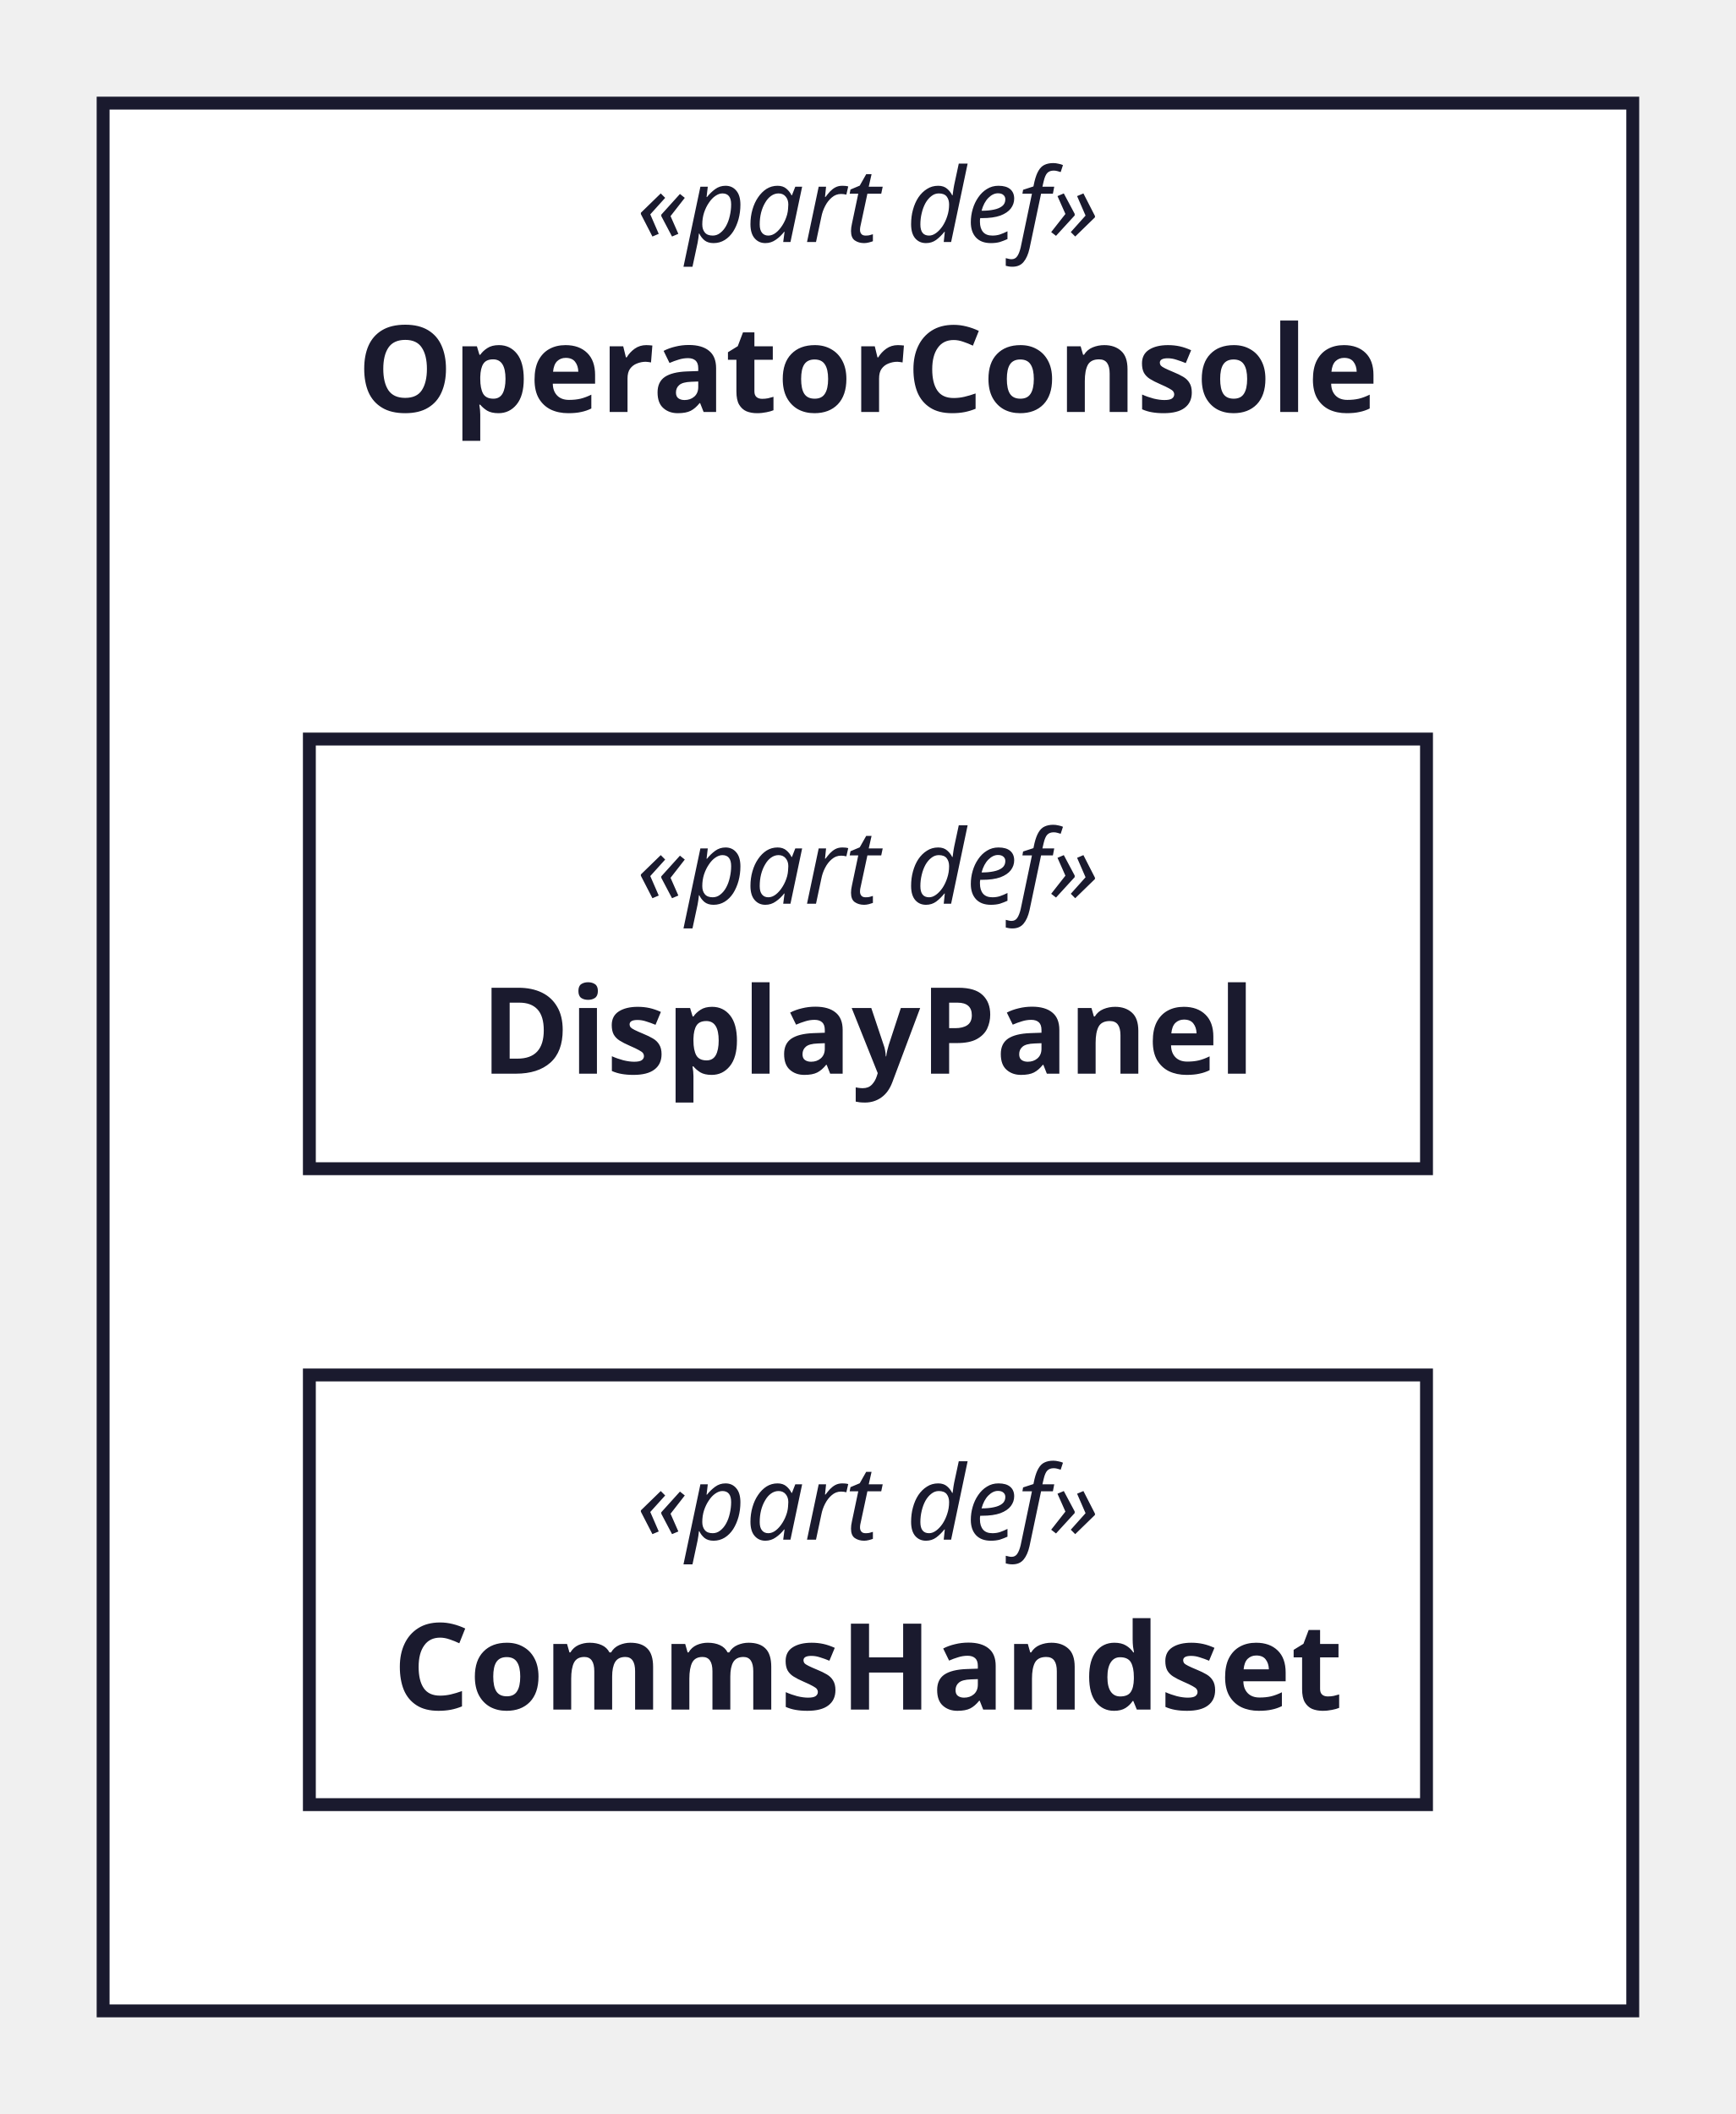
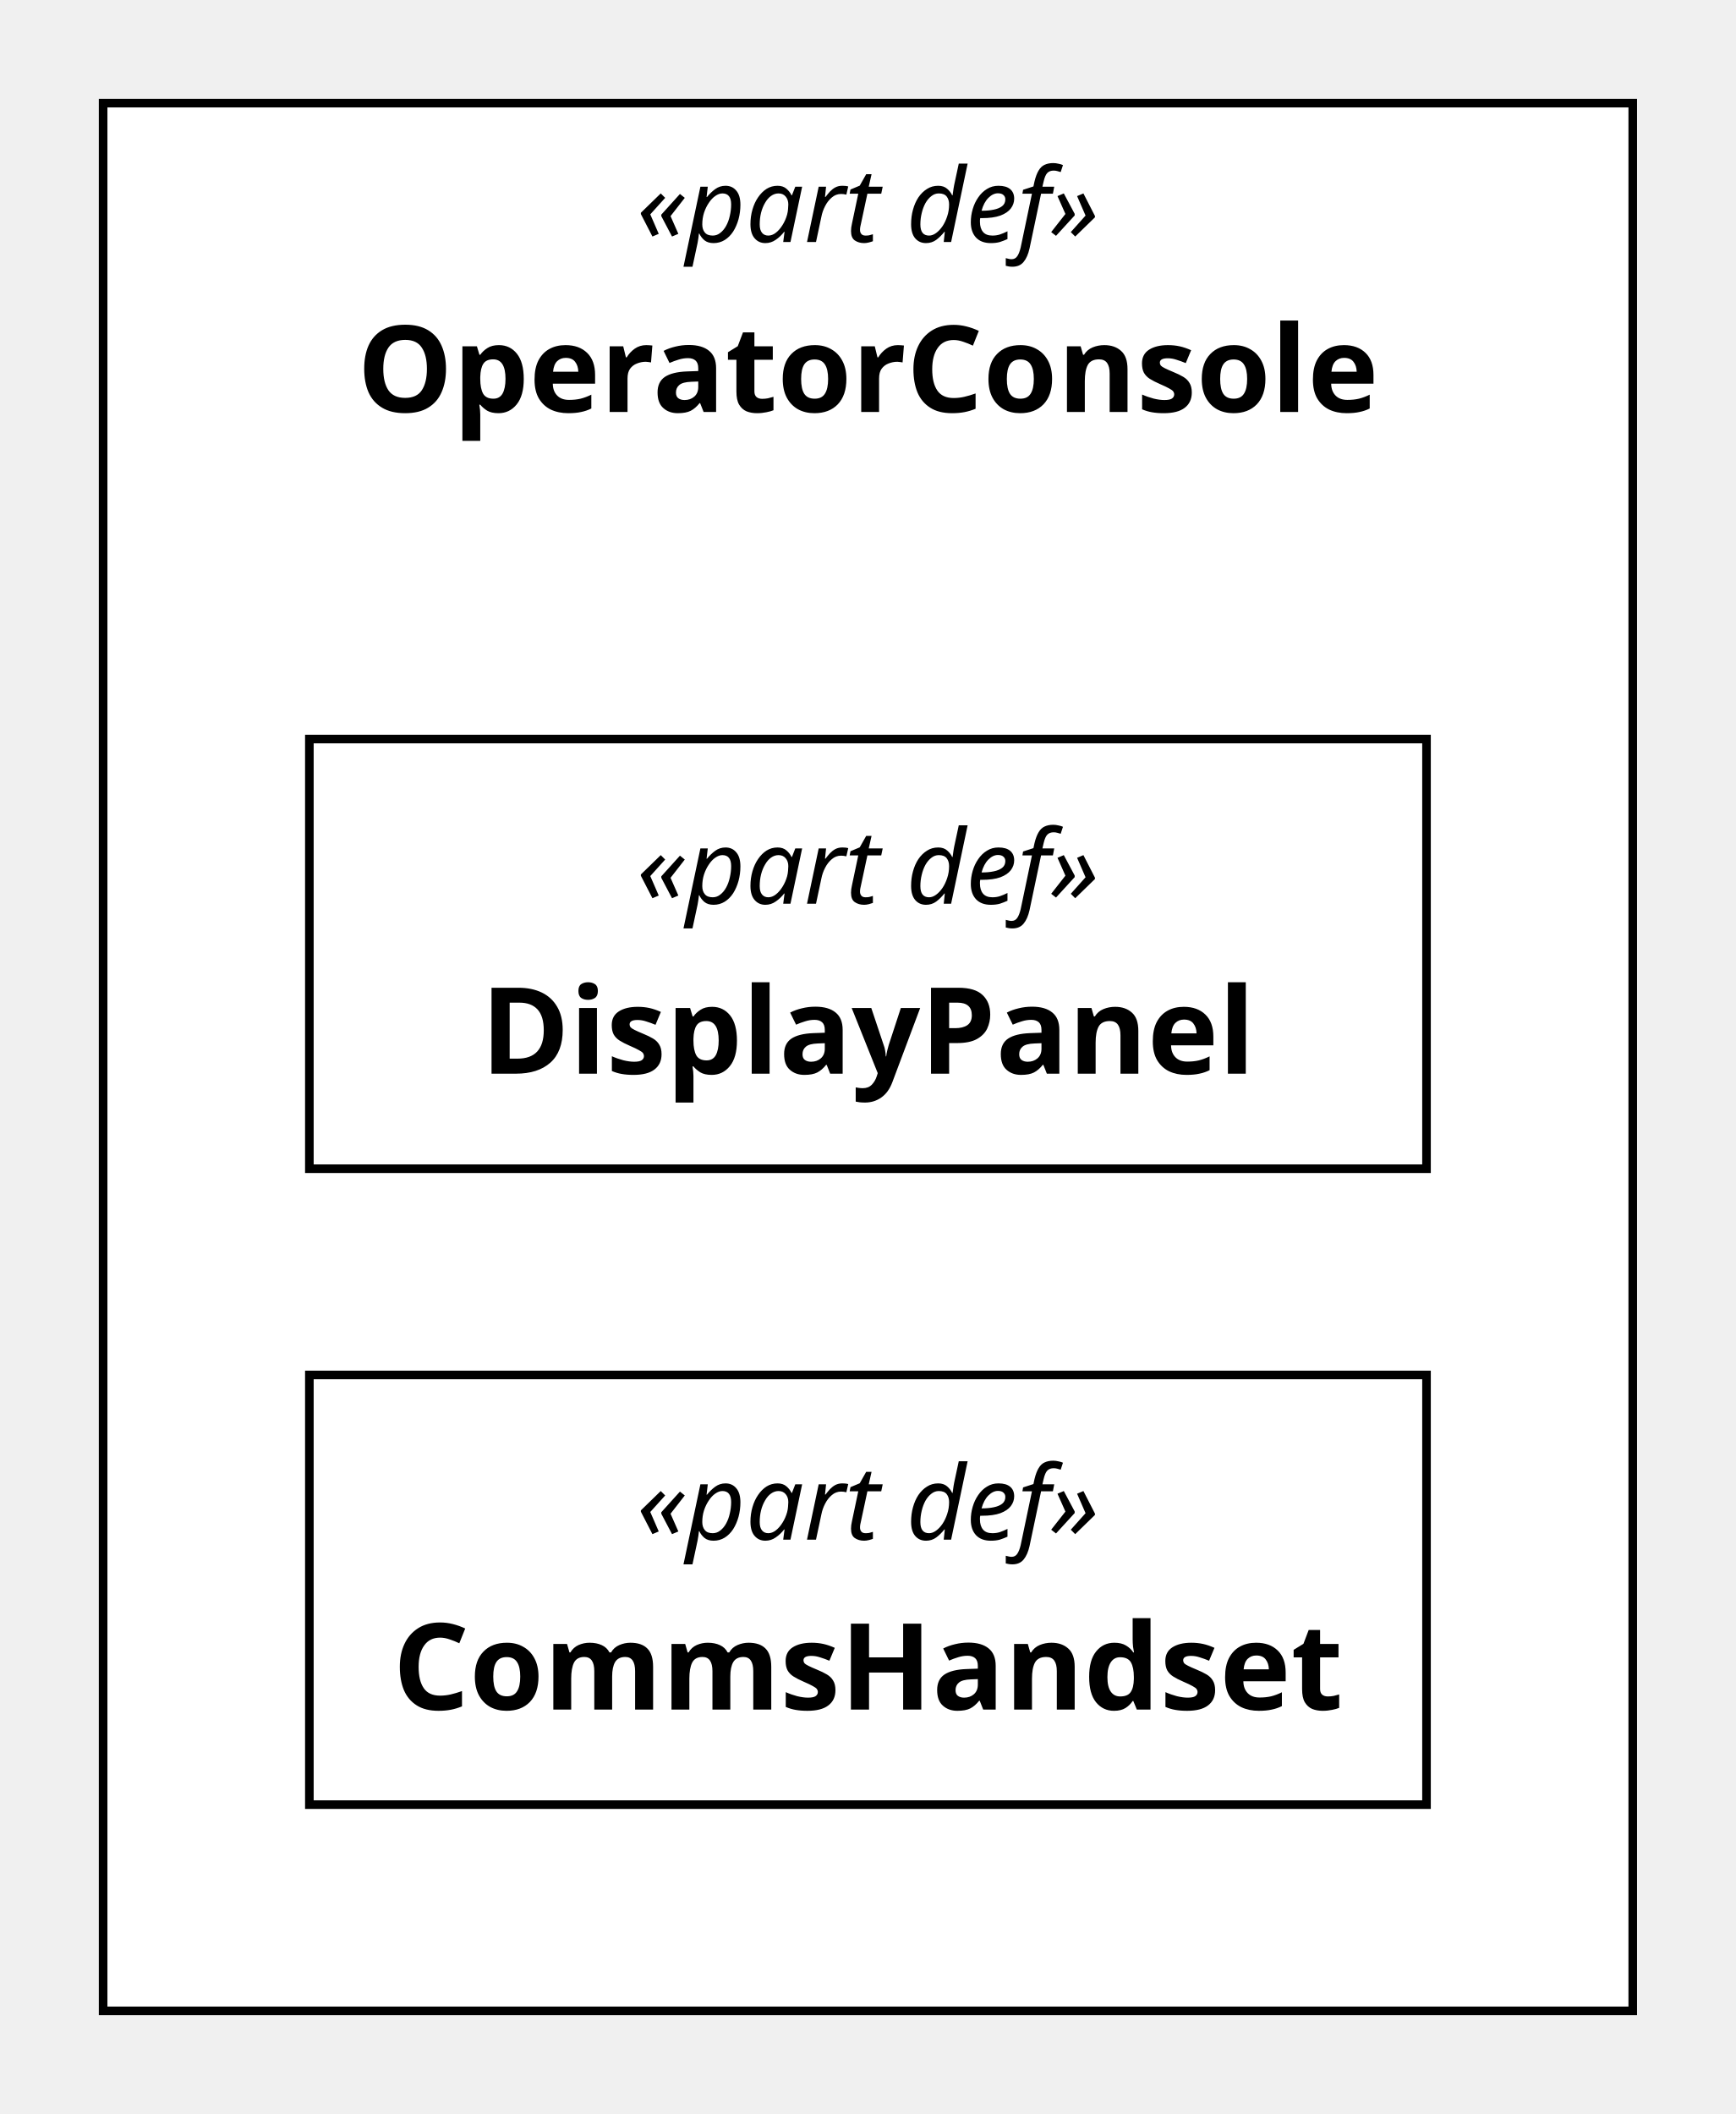
<svg xmlns="http://www.w3.org/2000/svg" width="202.00" height="246.00" viewBox="0 0 202.00 246.00">
  <defs>
    <marker id="line-end-open-chevron" markerWidth="10" markerHeight="7" refX="9" refY="3.5" orient="auto">
-       <polyline points="0 0, 10 3.5, 0 7" fill="none" stroke="#1A1A2E" stroke-width="1.50" />
+       <polyline points="0 0, 10 3.5, 0 7" fill="none" stroke="#000000" stroke-width="1.00" />
    </marker>
    <marker id="line-end-hollow-triangle" markerWidth="10" markerHeight="7" refX="9" refY="3.5" orient="auto">
-       <polygon points="0 0, 10 3.5, 0 7" fill="#FFFFFF" stroke="#1A1A2E" stroke-width="1.50" />
+       <polygon points="0 0, 10 3.5, 0 7" fill="#FFFFFF" stroke="#000000" stroke-width="1.00" />
    </marker>
    <marker id="line-end-filled-arrow" markerWidth="10" markerHeight="7" refX="9" refY="3.5" orient="auto">
-       <polygon points="0 0, 10 3.5, 0 7" fill="#1A1A2E" stroke="#1A1A2E" stroke-width="1.50" />
+       <polygon points="0 0, 10 3.5, 0 7" fill="#000000" stroke="#000000" stroke-width="1.00" />
    </marker>
    <marker id="line-end-hollow-triangle-crossbar" markerWidth="10" markerHeight="7" refX="9" refY="3.5" orient="auto">
-       <polygon points="0 0, 10 3.5, 0 7" fill="#FFFFFF" stroke="#1A1A2E" stroke-width="1.50" />
-       <line x1="7" y1="0" x2="7" y2="7" stroke="#1A1A2E" stroke-width="1.50" />
+       <polygon points="0 0, 10 3.5, 0 7" fill="#FFFFFF" stroke="#000000" stroke-width="1.00" />
+       <line x1="7" y1="0" x2="7" y2="7" stroke="#000000" stroke-width="1.00" />
    </marker>
    <marker id="line-end-hollow-diamond" markerWidth="14" markerHeight="8" refX="13" refY="4" orient="auto">
-       <polygon points="1 4, 7 0, 13 4, 7 8" fill="#FFFFFF" stroke="#1A1A2E" stroke-width="1.50" />
+       <polygon points="1 4, 7 0, 13 4, 7 8" fill="#FFFFFF" stroke="#000000" stroke-width="1.00" />
    </marker>
    <marker id="line-end-filled-diamond" markerWidth="14" markerHeight="8" refX="13" refY="4" orient="auto">
-       <polygon points="1 4, 7 0, 13 4, 7 8" fill="#1A1A2E" stroke="#1A1A2E" stroke-width="1.50" />
+       <polygon points="1 4, 7 0, 13 4, 7 8" fill="#000000" stroke="#000000" stroke-width="1.00" />
    </marker>
    <marker id="line-end-circle" markerWidth="10" markerHeight="10" refX="9" refY="5" orient="auto">
-       <circle cx="5" cy="5" r="4" fill="#FFFFFF" stroke="#1A1A2E" stroke-width="1.50" />
+       <circle cx="5" cy="5" r="4" fill="#FFFFFF" stroke="#000000" stroke-width="1.00" />
    </marker>
    <marker id="line-end-bar" markerWidth="4" markerHeight="12" refX="2" refY="6" orient="auto">
-       <line x1="2" y1="0" x2="2" y2="12" stroke="#1A1A2E" stroke-width="1.50" />
+       <line x1="2" y1="0" x2="2" y2="12" stroke="#000000" stroke-width="1.00" />
    </marker>
    <filter id="label-bg" x="-0.05" y="-0.05" width="1.1" height="1.1">
      <feFlood flood-color="#FFFFFF" />
      <feComposite in="SourceGraphic" operator="over" />
    </filter>
  </defs>
-   <rect x="12.00" y="12.00" width="178.00" height="222.00" fill="#FFFFFF" stroke="#1A1A2E" stroke-width="1.50" />
-   <text x="101.00" y="24.00" font-family="Noto Sans, sans-serif" font-size="12.00" font-style="italic" fill="#1A1A2E" text-anchor="middle" dominant-baseline="middle">«part def»</text>
-   <text x="101.00" y="43.00" font-family="Noto Sans, sans-serif" font-size="14.00" font-weight="bold" fill="#1A1A2E" text-anchor="middle" dominant-baseline="middle">OperatorConsole</text>
-   <rect x="36.00" y="86.00" width="130.00" height="50.00" fill="#FFFFFF" stroke="#1A1A2E" stroke-width="1.50" />
-   <text x="101.00" y="101.00" font-family="Noto Sans, sans-serif" font-size="12.00" font-style="italic" fill="#1A1A2E" text-anchor="middle" dominant-baseline="middle">«part def»</text>
-   <text x="101.00" y="120.00" font-family="Noto Sans, sans-serif" font-size="14.00" font-weight="bold" fill="#1A1A2E" text-anchor="middle" dominant-baseline="middle">DisplayPanel</text>
-   <rect x="36.00" y="160.00" width="130.00" height="50.00" fill="#FFFFFF" stroke="#1A1A2E" stroke-width="1.50" />
-   <text x="101.00" y="175.00" font-family="Noto Sans, sans-serif" font-size="12.00" font-style="italic" fill="#1A1A2E" text-anchor="middle" dominant-baseline="middle">«part def»</text>
-   <text x="101.00" y="194.00" font-family="Noto Sans, sans-serif" font-size="14.00" font-weight="bold" fill="#1A1A2E" text-anchor="middle" dominant-baseline="middle">CommsHandset</text>
+   <rect x="12.00" y="12.00" width="178.00" height="222.00" fill="#FFFFFF" stroke="#000000" stroke-width="1.00" />
+   <text x="101.00" y="24.00" font-family="Noto Sans, sans-serif" font-size="12.00" font-style="italic" fill="#000000" text-anchor="middle" dominant-baseline="middle">«part def»</text>
+   <text x="101.00" y="43.00" font-family="Noto Sans, sans-serif" font-size="14.00" font-weight="bold" fill="#000000" text-anchor="middle" dominant-baseline="middle">OperatorConsole</text>
+   <rect x="36.00" y="86.00" width="130.00" height="50.00" fill="#FFFFFF" stroke="#000000" stroke-width="1.00" />
+   <text x="101.00" y="101.00" font-family="Noto Sans, sans-serif" font-size="12.00" font-style="italic" fill="#000000" text-anchor="middle" dominant-baseline="middle">«part def»</text>
+   <text x="101.00" y="120.00" font-family="Noto Sans, sans-serif" font-size="14.00" font-weight="bold" fill="#000000" text-anchor="middle" dominant-baseline="middle">DisplayPanel</text>
+   <rect x="36.00" y="160.00" width="130.00" height="50.00" fill="#FFFFFF" stroke="#000000" stroke-width="1.00" />
+   <text x="101.00" y="175.00" font-family="Noto Sans, sans-serif" font-size="12.00" font-style="italic" fill="#000000" text-anchor="middle" dominant-baseline="middle">«part def»</text>
+   <text x="101.00" y="194.00" font-family="Noto Sans, sans-serif" font-size="14.00" font-weight="bold" fill="#000000" text-anchor="middle" dominant-baseline="middle">CommsHandset</text>
</svg>
